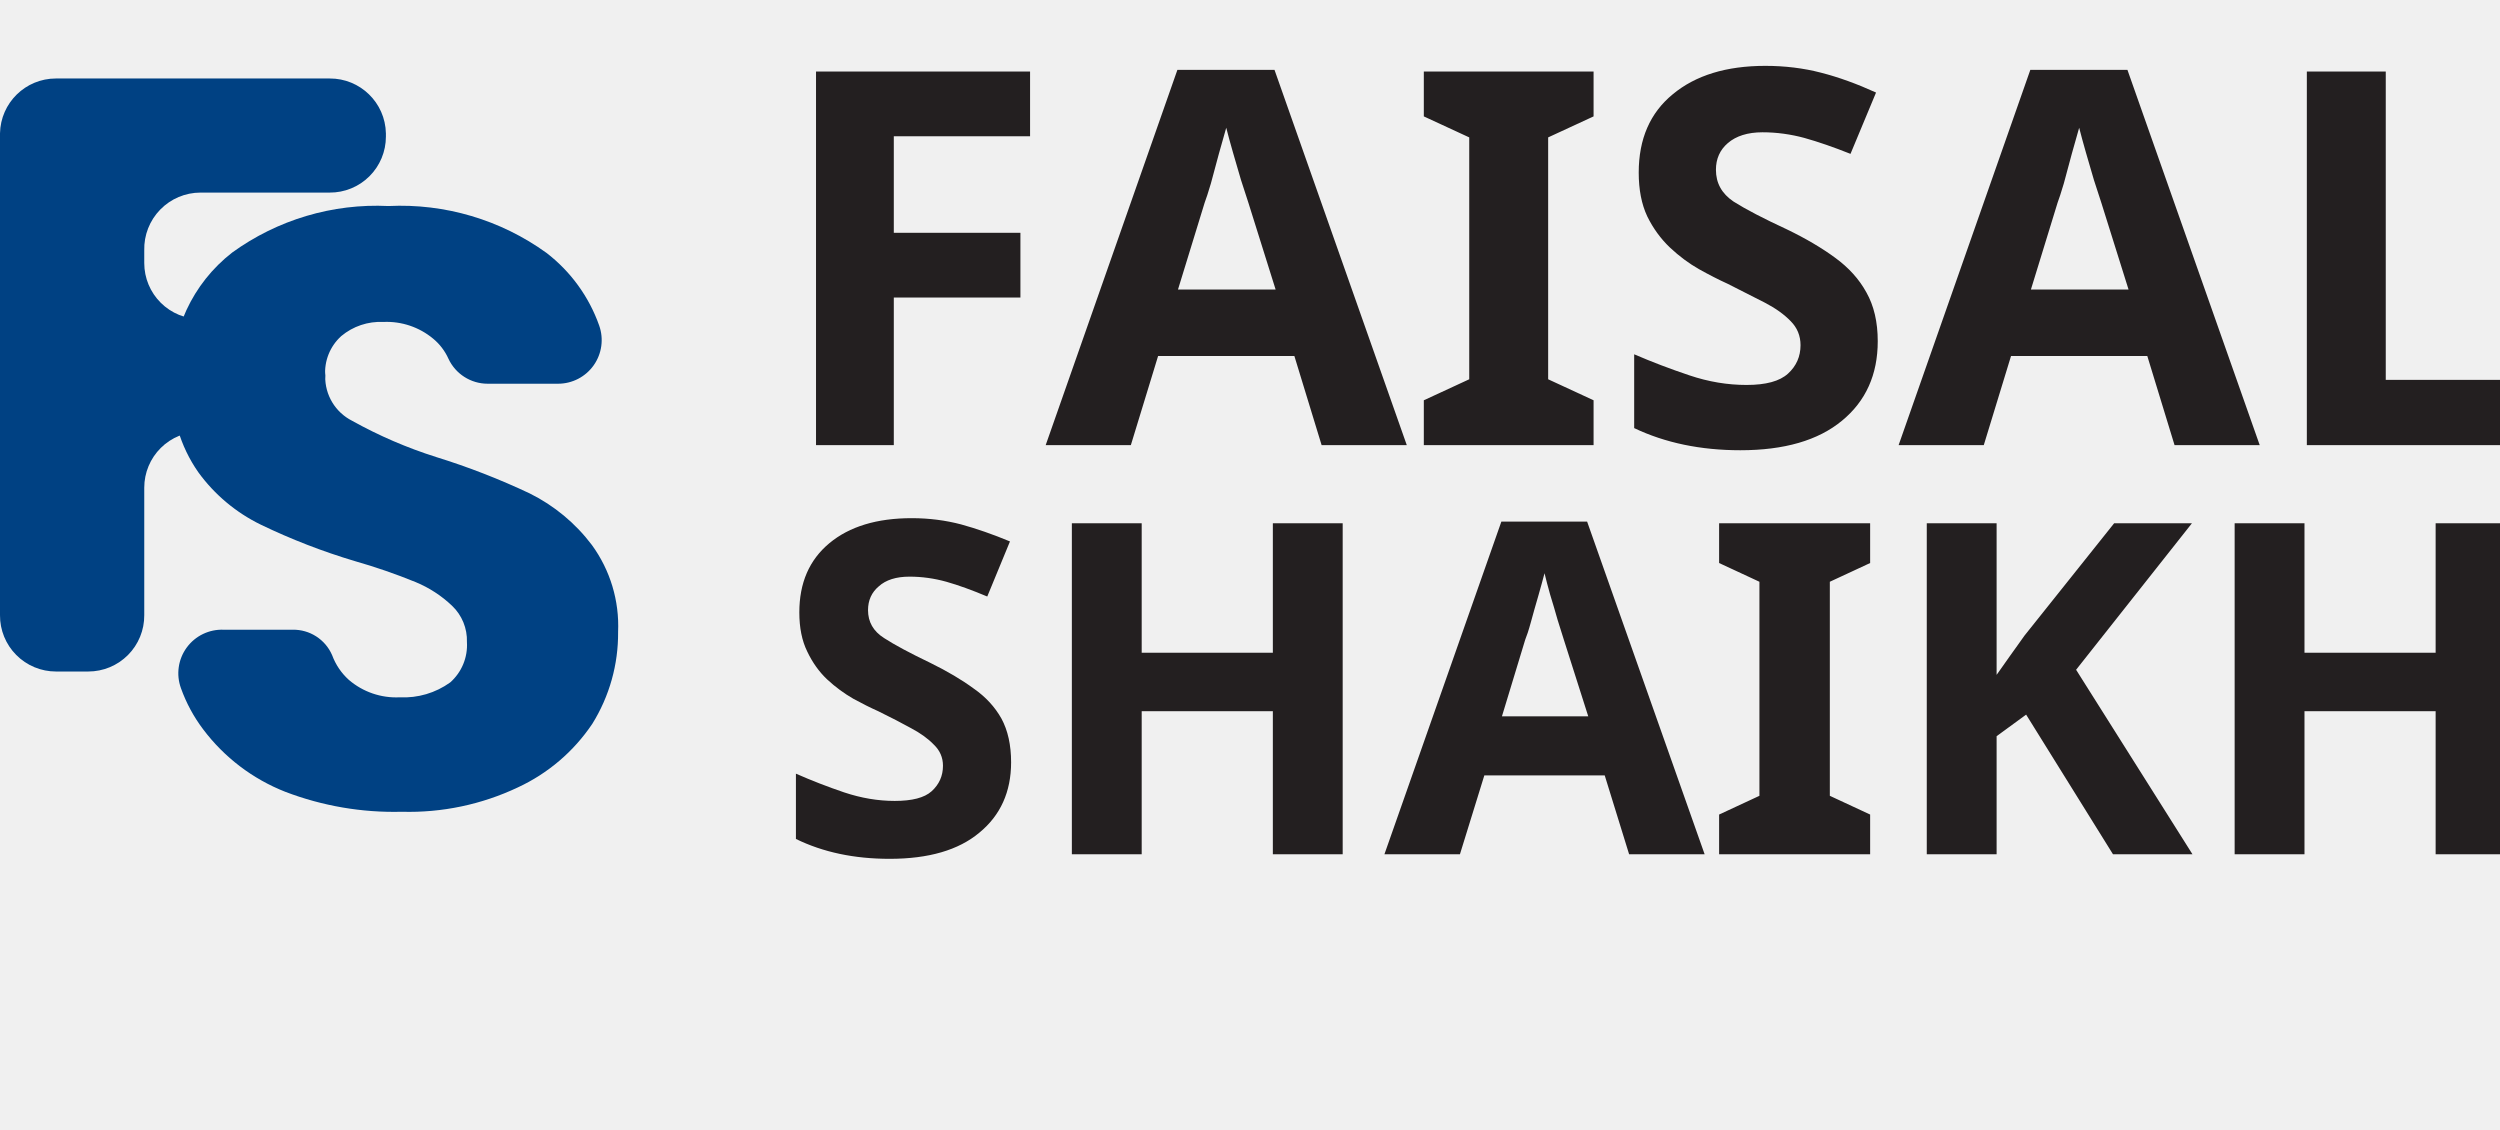
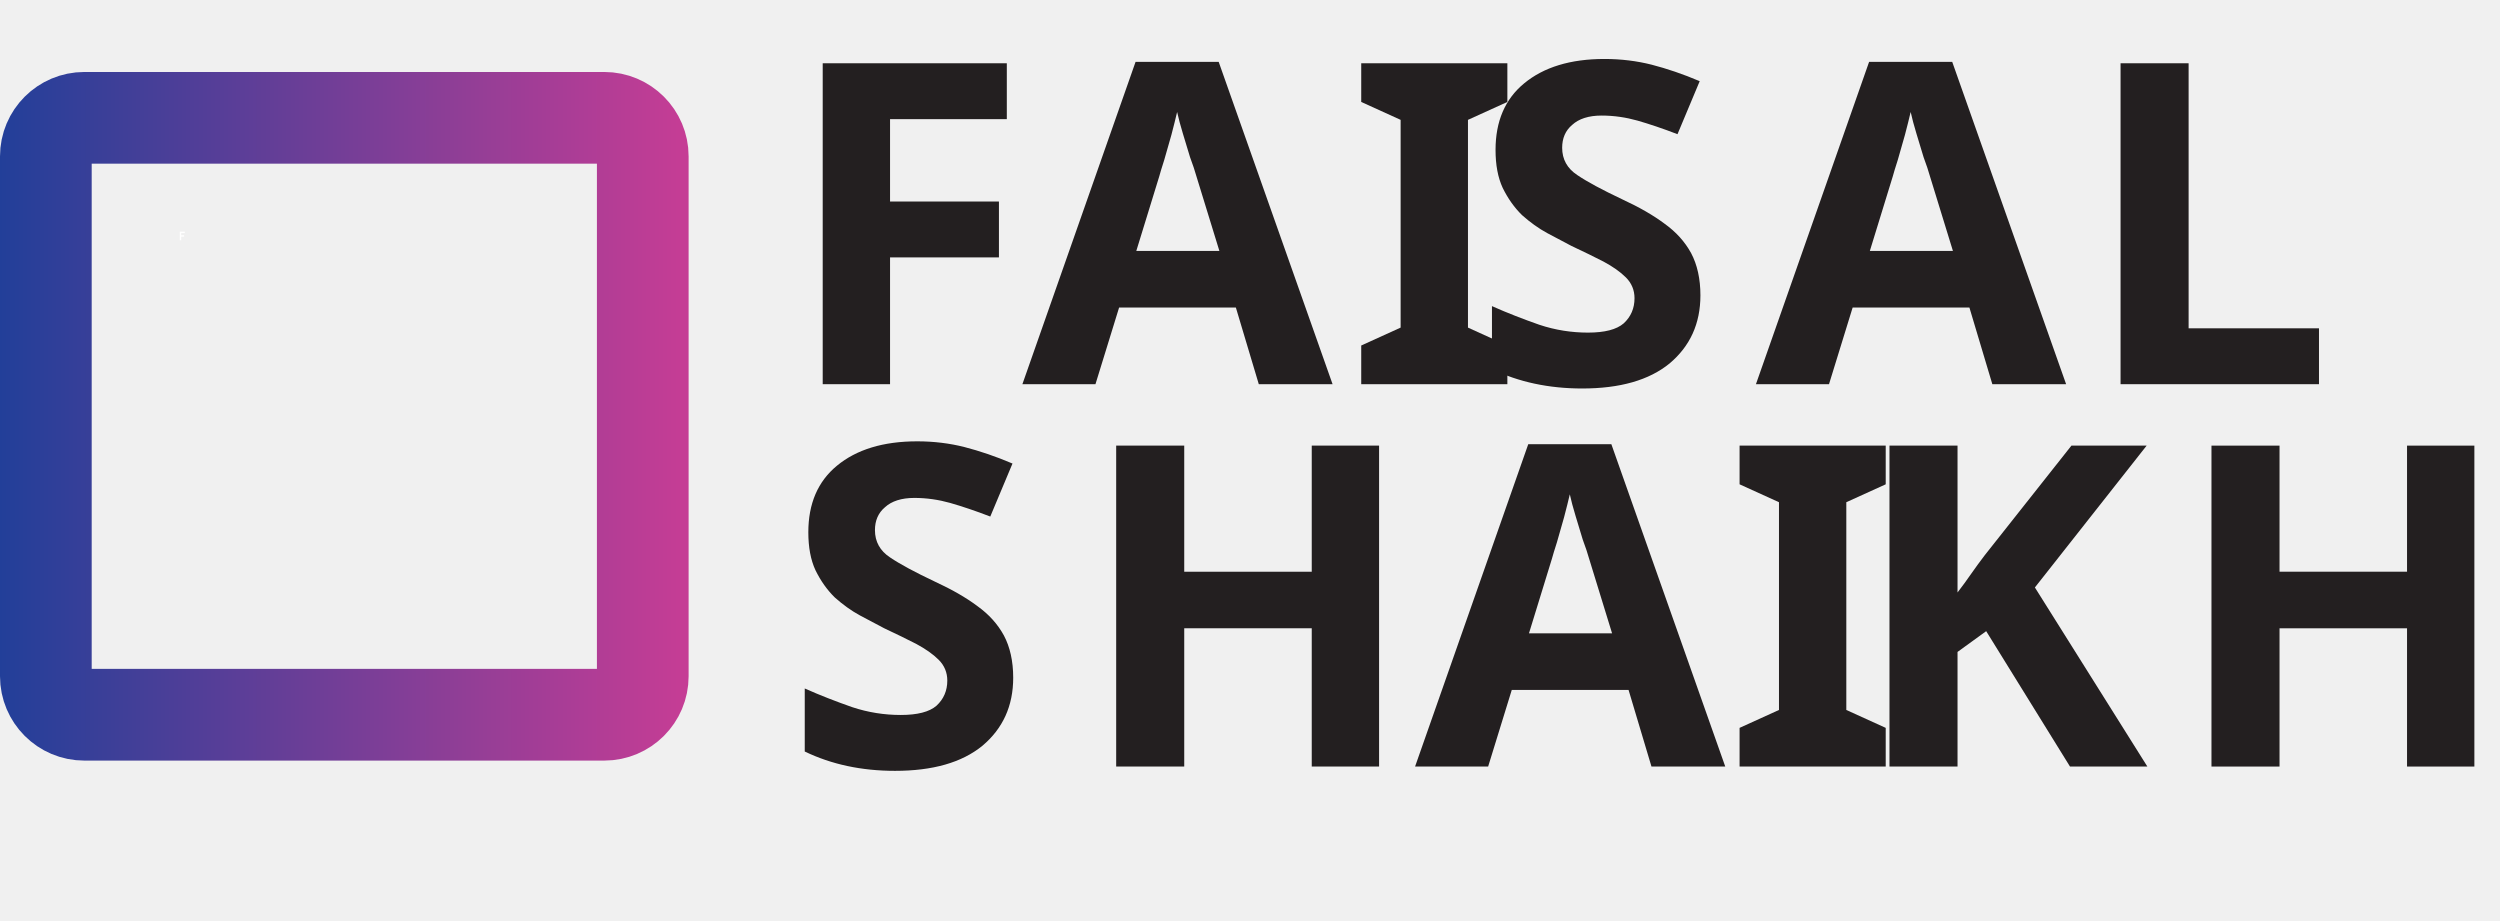
- <svg xmlns="http://www.w3.org/2000/svg" id="Layer_1" data-name="Layer 1" viewBox="0 0 68.8 31.08">
+ <svg xmlns="http://www.w3.org/2000/svg" id="Layer_1" data-name="Layer 1" viewBox="0 0 54.53 20.07">
  <defs>
-     <style>.cls-1{font-size:14.4px;}.cls-1,.cls-2{fill:#231f20;font-family:Poppins-SemiBold, Poppins;font-weight:600;}.cls-2{font-size:12.76px;}.cls-3{fill:#004183;}</style>
+     <style>.cls-1{fill:none;stroke-miterlimit:10;stroke-width:2px;stroke:url(#linear-gradient);}.cls-2{font-size:9.79px;fill:#231f20;}.cls-2,.cls-8{font-family:HelveticaNowDisplay-ExtraBold, Helvetica Now Display;font-weight:800;}.cls-3{letter-spacing:-0.06em;}.cls-4{letter-spacing:-0.01em;}.cls-5{letter-spacing:-0.02em;}.cls-6{letter-spacing:-0.01em;}.cls-7{letter-spacing:0em;}.cls-8{font-size:0.27px;fill:#fff;}</style>
+     <linearGradient id="linear-gradient" y1="9.08" x2="15.02" y2="9.08" gradientUnits="userSpaceOnUse">
+       <stop offset="0" stop-color="#223f99" />
+       <stop offset="0.99" stop-color="#c53d95" />
+     </linearGradient>
  </defs>
-   <text class="cls-1" transform="translate(21.16 12.25)">FAISAL</text>
-   <text class="cls-2" transform="translate(21.31 23.51)">SHAIKH</text>
-   <path class="cls-3" d="M16.46,5v.09a1.54,1.54,0,0,1-1.55,1.54H11.36A1.55,1.55,0,0,0,9.81,8.22v.35a1.54,1.54,0,0,0,1.55,1.54h1.88a1.56,1.56,0,0,1,1.55,1.55h0a1.56,1.56,0,0,1-1.55,1.55H11.36a1.54,1.54,0,0,0-1.55,1.54v3.51a1.54,1.54,0,0,1-1.54,1.55H7.38a1.54,1.54,0,0,1-1.54-1.55V5A1.54,1.54,0,0,1,7.38,3.49h7.53A1.54,1.54,0,0,1,16.46,5Z" transform="translate(-5.84 -1.33)" />
-   <path class="cls-3" d="M13.69,23.12a5.22,5.22,0,0,1-2.26-1.72,4.25,4.25,0,0,1-.61-1.13A1.2,1.2,0,0,1,12,18.66h1.89a1.16,1.16,0,0,1,1.09.7,1.71,1.71,0,0,0,.46.68,2,2,0,0,0,1.4.48,2.19,2.19,0,0,0,1.39-.41A1.37,1.37,0,0,0,18.69,19a1.32,1.32,0,0,0-.41-1,3.26,3.26,0,0,0-1-.65,16.21,16.21,0,0,0-1.68-.58,17.46,17.46,0,0,1-2.58-1,4.63,4.63,0,0,1-1.72-1.44,4,4,0,0,1-.72-2.48,4.28,4.28,0,0,1,1.65-3.57A6.77,6.77,0,0,1,16.53,7a6.86,6.86,0,0,1,4.35,1.29,4.35,4.35,0,0,1,1.45,2,1.2,1.2,0,0,1-1.13,1.6H19.26a1.19,1.19,0,0,1-1.08-.69,1.52,1.52,0,0,0-.42-.55,2,2,0,0,0-1.37-.46,1.68,1.68,0,0,0-1.16.39,1.35,1.35,0,0,0-.44,1.1,1.35,1.35,0,0,0,.74,1.23,12.52,12.52,0,0,0,2.32,1,19.58,19.58,0,0,1,2.57,1,4.83,4.83,0,0,1,1.71,1.42,3.78,3.78,0,0,1,.72,2.39,4.71,4.71,0,0,1-.71,2.53A5,5,0,0,1,20.09,23a7,7,0,0,1-3.19.67A8.38,8.38,0,0,1,13.69,23.12Z" transform="translate(-5.84 -1.33)" />
+   <rect class="cls-1" x="1" y="2.57" width="13.02" height="13.02" rx="0.84" />
+   <text class="cls-2" transform="translate(17.07 8.38)">
+     <tspan class="cls-3">F</tspan>
+     <tspan class="cls-4" x="5.23" y="0">A</tspan>
+     <tspan x="12.31" y="0">I</tspan>
+     <tspan class="cls-5" x="15.02" y="0">S</tspan>
+     <tspan class="cls-4" x="21.23" y="0">A</tspan>
+     <tspan x="28.31" y="0">L</tspan>
+   </text>
+   <text class="cls-2" transform="translate(17.1 16.72)">S<tspan class="cls-4" x="6.37" y="0">HA</tspan>
+     <tspan x="20.53" y="0">I</tspan>
+     <tspan class="cls-6" x="23.24" y="0">K</tspan>
+     <tspan class="cls-7" x="30.26" y="0">H</tspan>
+   </text>
+   <text class="cls-8" transform="translate(3.89 5.24)">F</text>
</svg>
